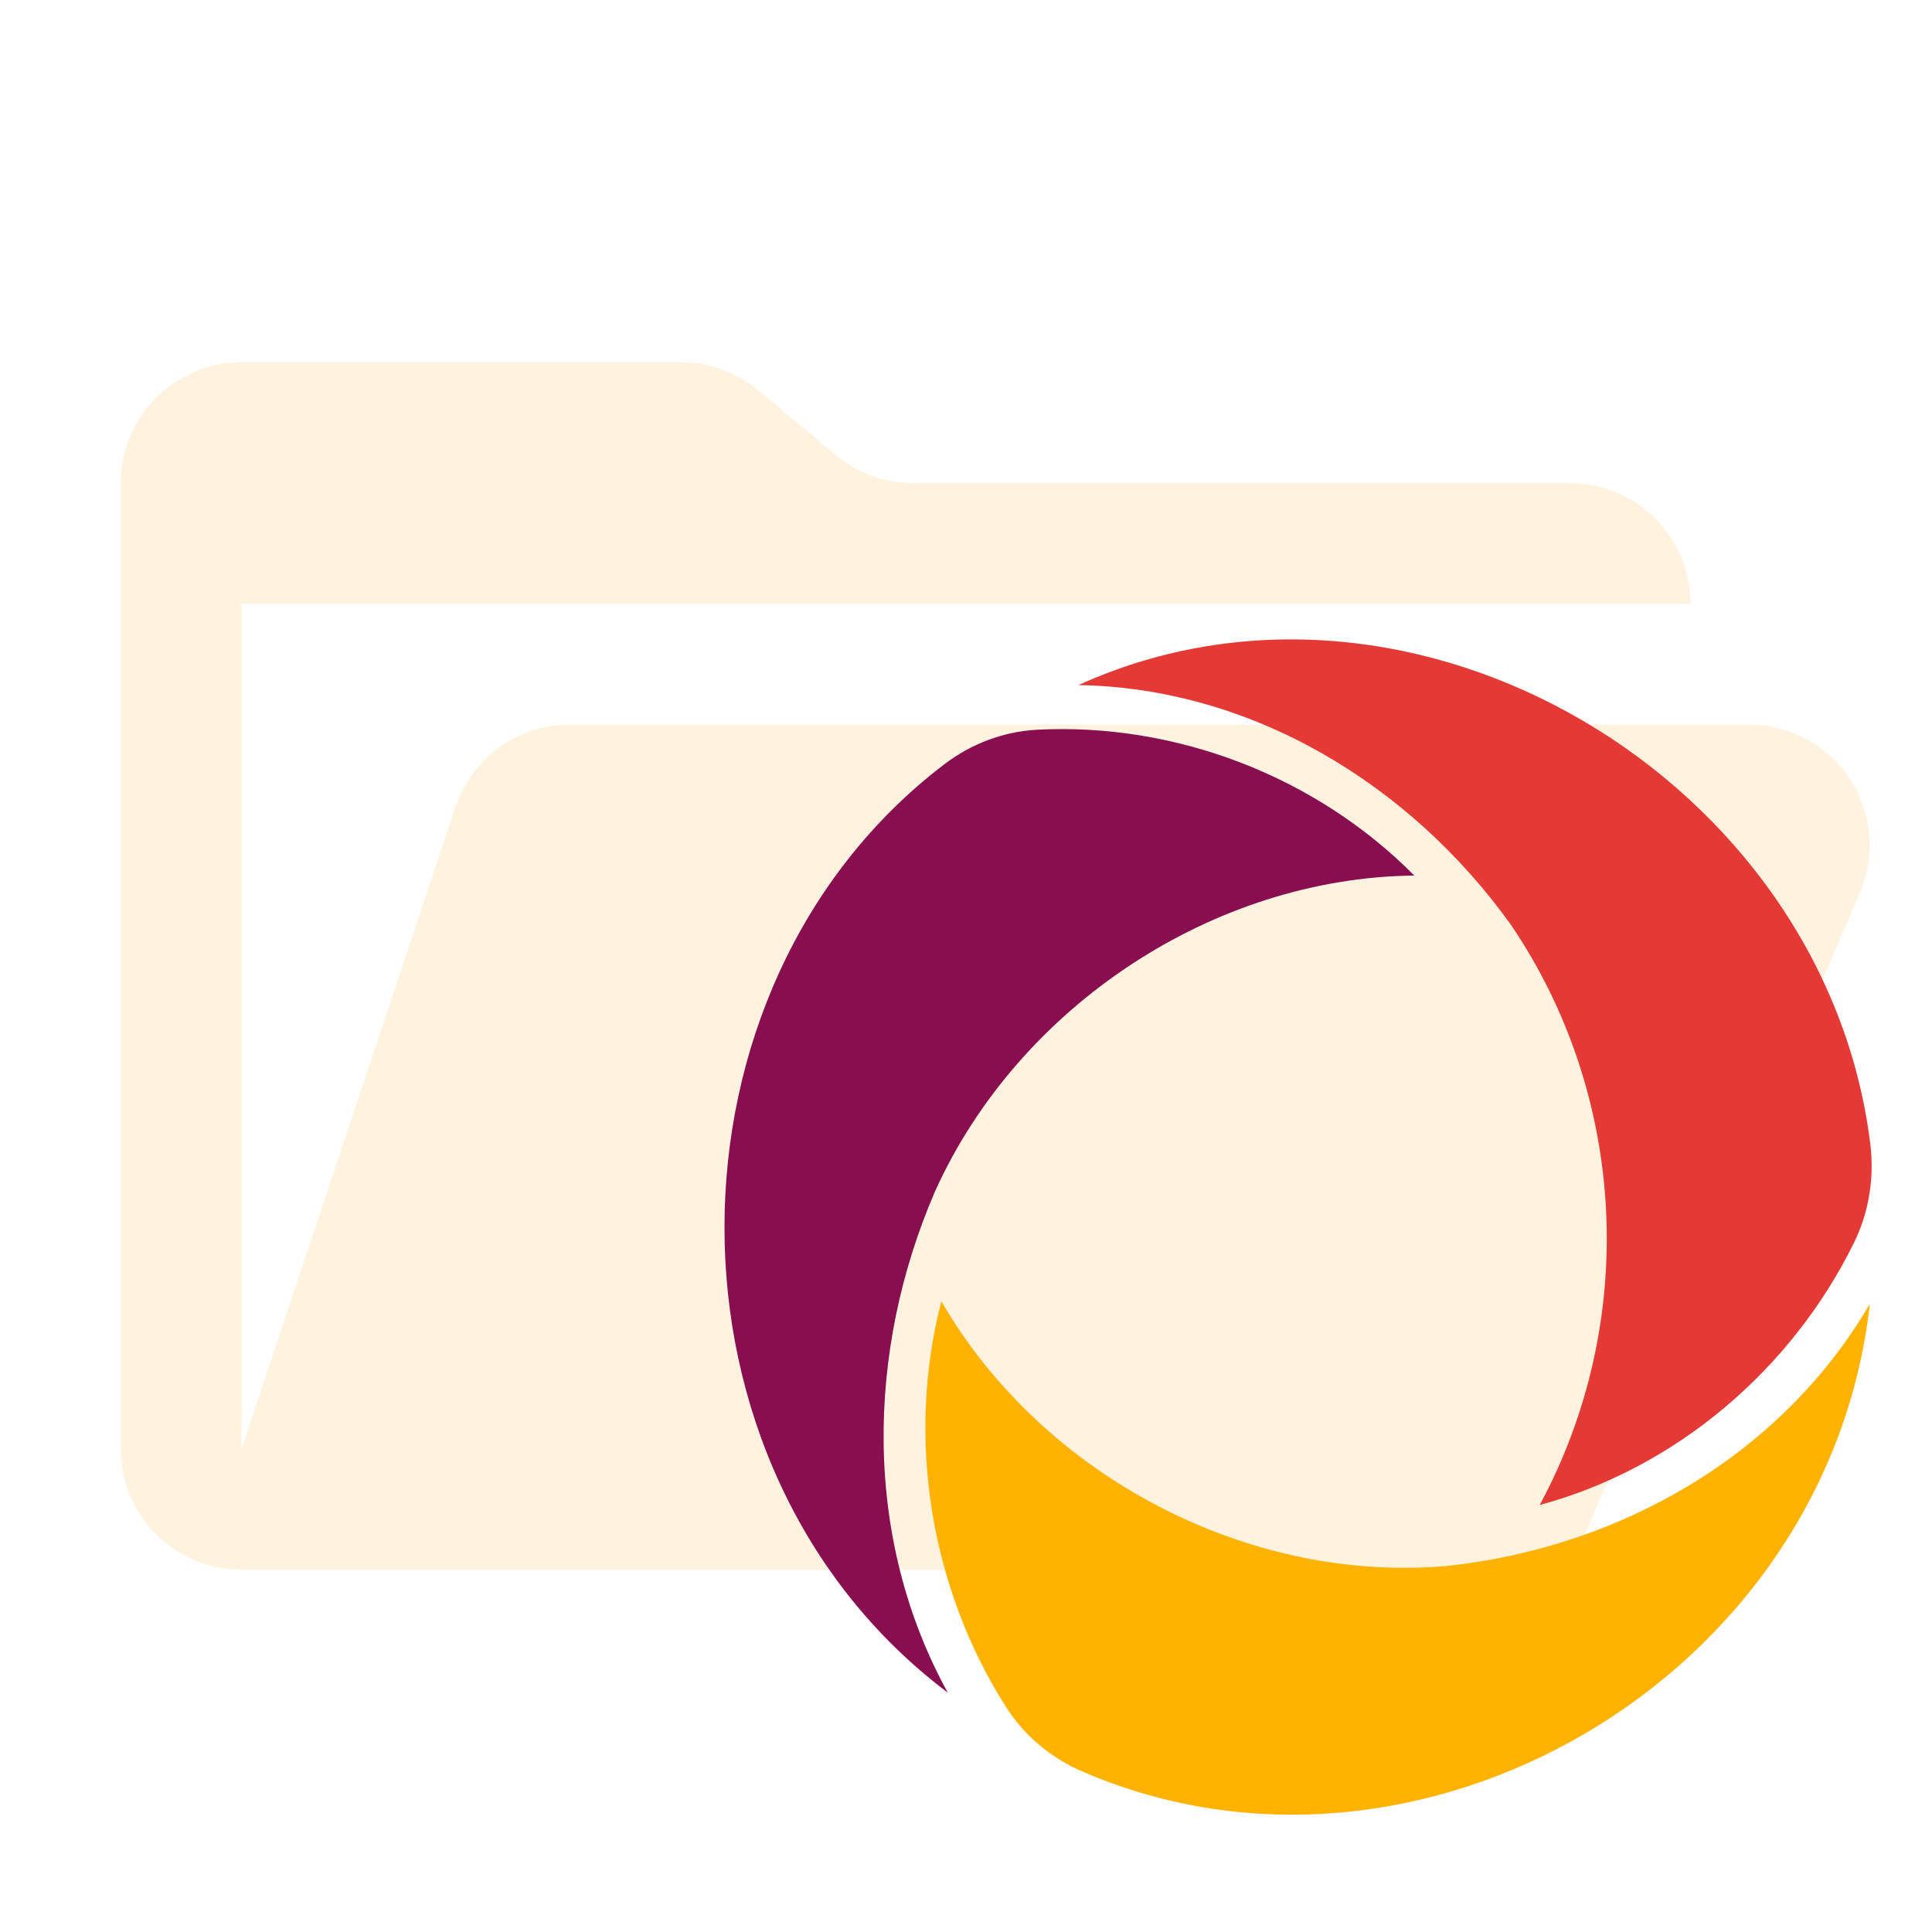
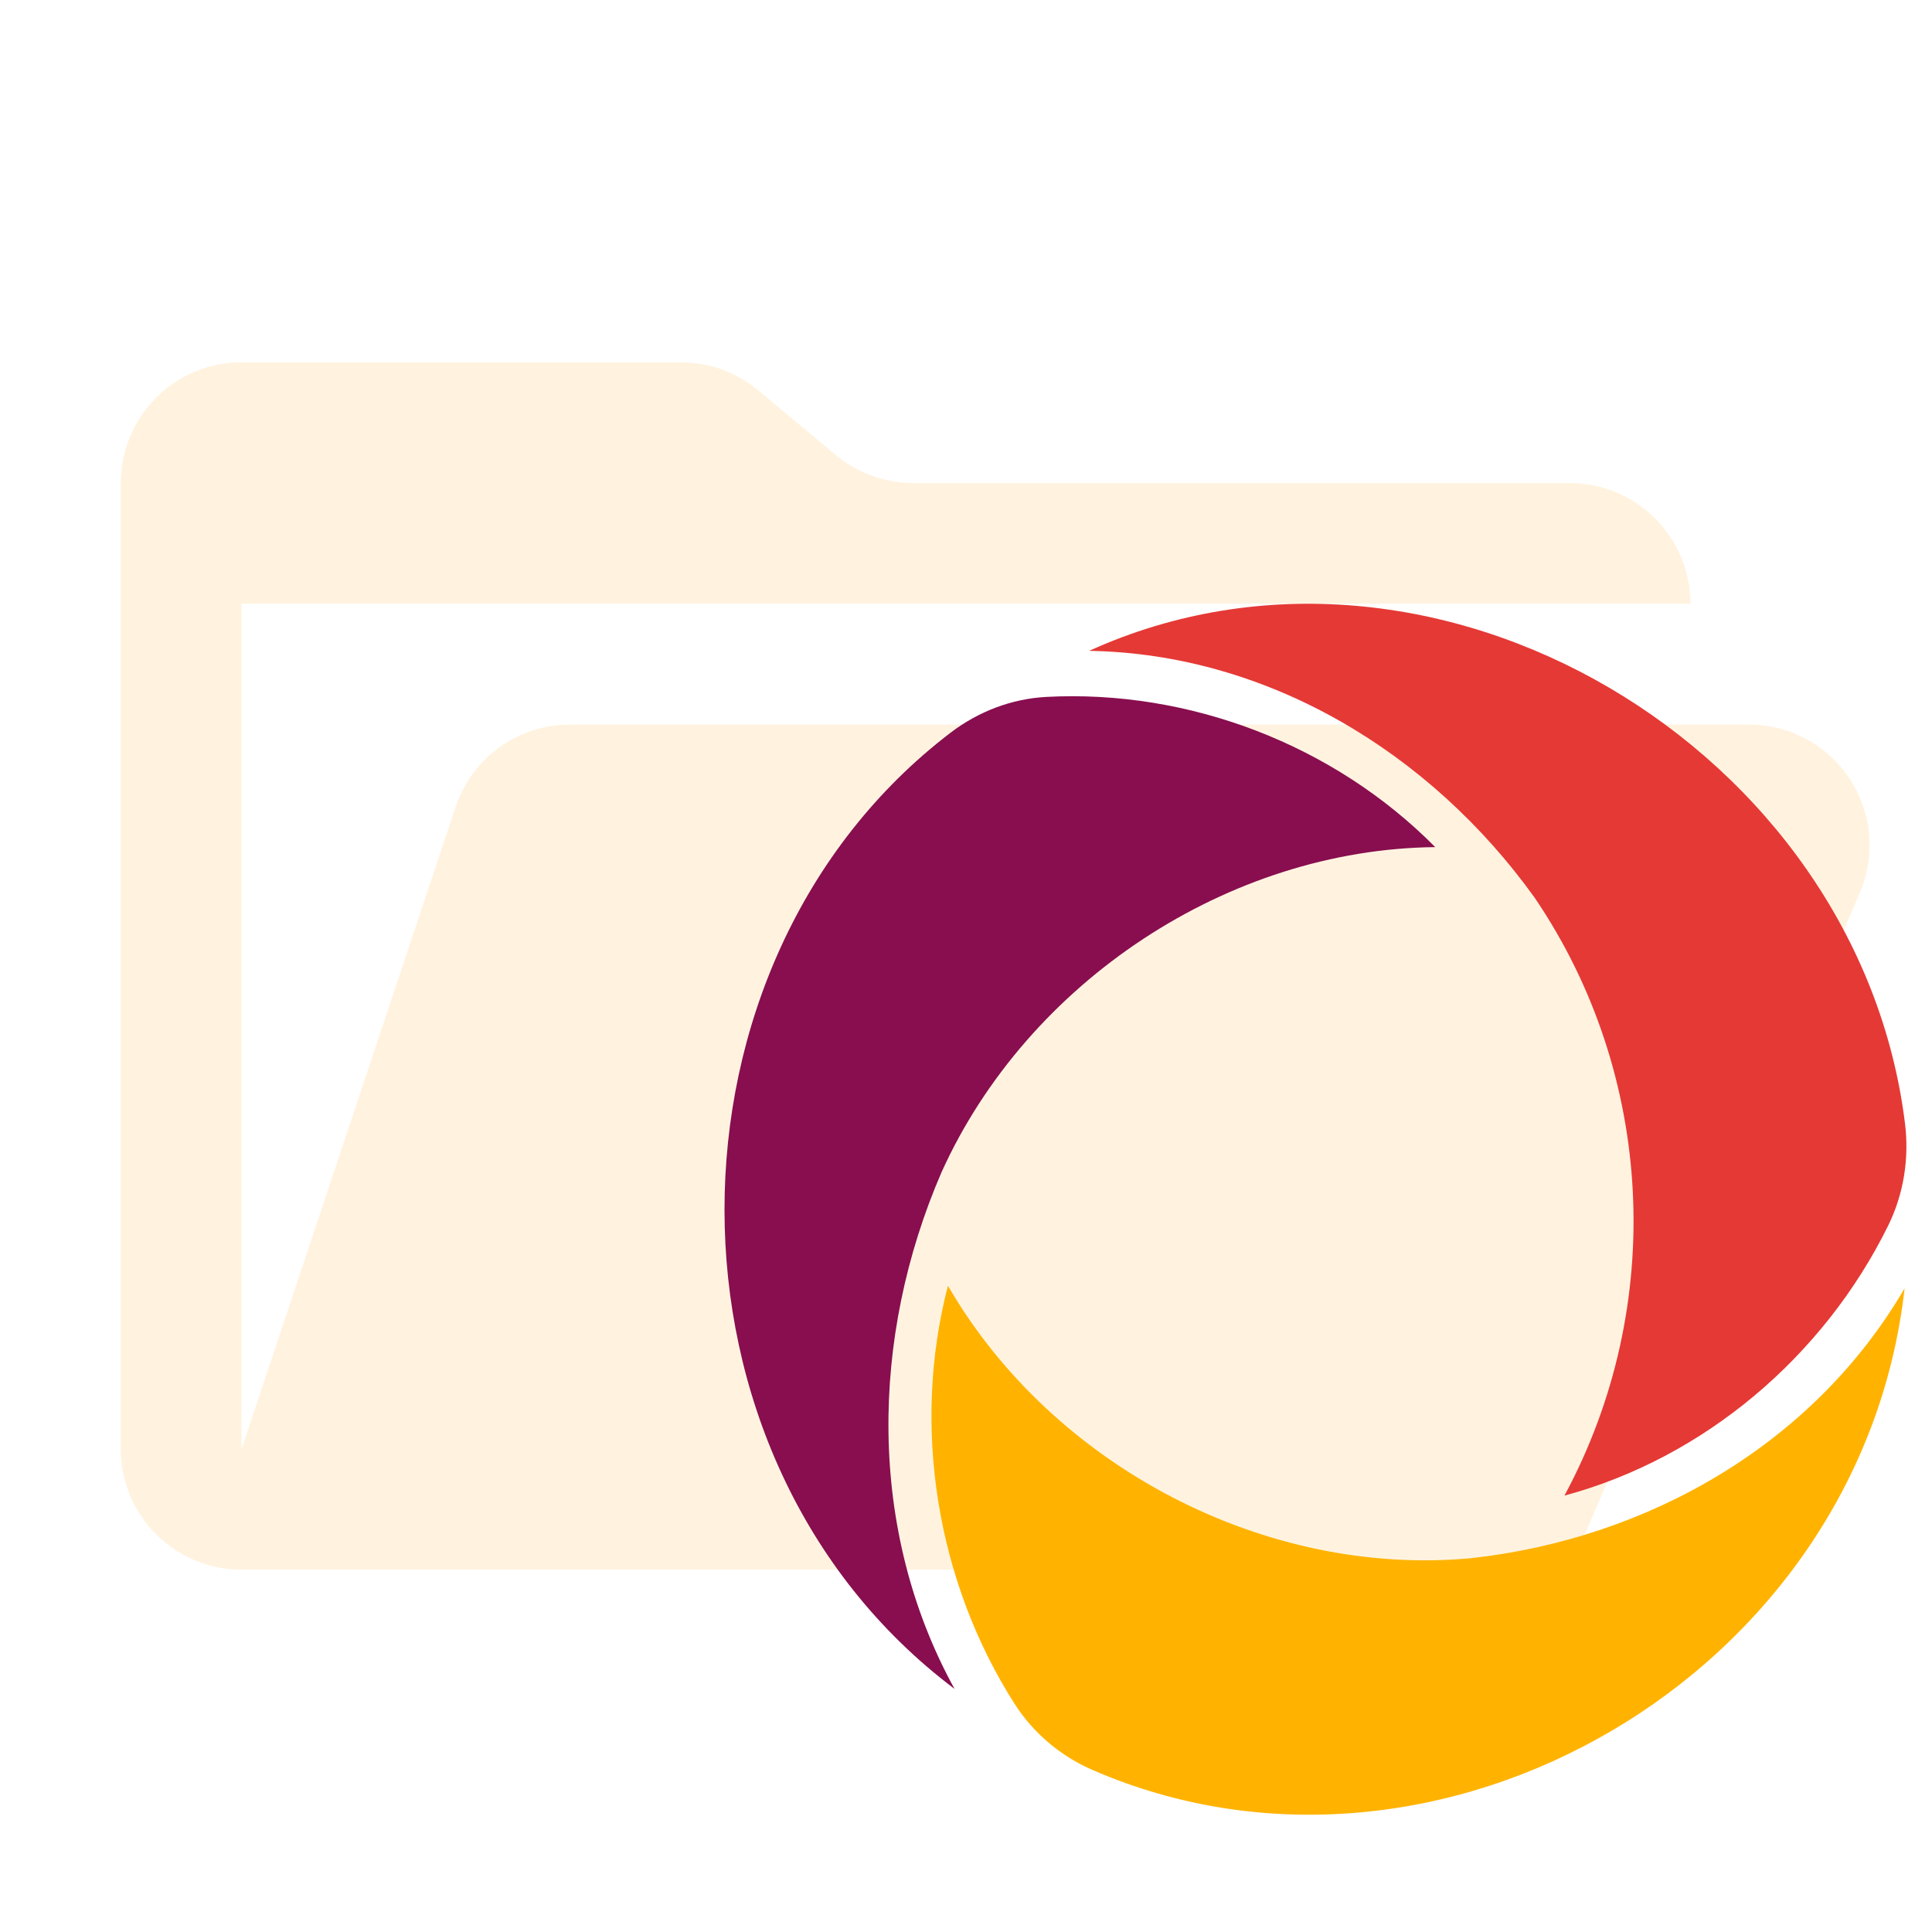
<svg xmlns="http://www.w3.org/2000/svg" width="32" height="32" viewBox="0 0 32 32" fill="none">
  <path d="M28.967 12H9.442C9.022 12 8.613 12.132 8.272 12.377C7.931 12.623 7.677 12.97 7.544 13.368L4 24V10H28C28 9.47 27.789 8.961 27.414 8.586C27.039 8.211 26.53 8 26 8H15.124C14.656 8 14.203 7.836 13.844 7.536L12.556 6.464C12.197 6.164 11.744 6 11.276 6H4C3.47 6 2.961 6.211 2.586 6.586C2.211 6.961 2 7.47 2 8V24C2 24.53 2.211 25.039 2.586 25.414C2.961 25.789 3.47 26 4 26H26L30.805 14.788C30.935 14.484 30.988 14.152 30.959 13.822C30.93 13.493 30.819 13.175 30.637 12.899C30.454 12.623 30.206 12.396 29.915 12.239C29.624 12.082 29.298 12 28.967 12Z" fill="#FFF3E0" />
-   <path d="M24.006 25.933C26.835 25.619 29.503 24.111 30.971 21.595C30.276 27.819 23.471 31.752 17.916 29.337C17.404 29.115 16.963 28.746 16.661 28.271C15.413 26.311 15.002 23.817 15.592 21.554C17.276 24.461 20.702 26.243 24.006 25.933Z" fill="#FFB300" />
-   <path d="M15.489 19.728C14.342 22.378 14.292 25.481 15.698 28.035C10.75 24.312 10.804 16.346 15.638 12.661C16.085 12.32 16.616 12.118 17.173 12.087C19.465 11.966 21.793 12.852 23.425 14.502C20.108 14.535 16.877 16.66 15.489 19.728Z" fill="#880E4F" />
-   <path d="M25.026 15.318C23.352 12.984 20.732 11.395 17.862 11.347C23.41 8.829 30.235 12.912 30.978 18.948C31.047 19.508 30.956 20.08 30.707 20.585C29.671 22.69 27.749 24.323 25.503 24.927C27.148 21.875 26.945 18.146 25.026 15.318Z" fill="#E53935" />
+   <path d="M24.37 25.808C27.285 25.485 30.033 23.931 31.546 21.339C30.83 27.751 23.818 31.804 18.095 29.316C17.568 29.087 17.114 28.706 16.802 28.217C15.516 26.198 15.093 23.628 15.701 21.296C17.436 24.291 20.966 26.128 24.37 25.808Z" fill="#FFB300" />
+   <path d="M15.595 19.415C14.413 22.145 14.362 25.342 15.81 27.973C10.713 24.138 10.768 15.93 15.748 12.133C16.209 11.783 16.756 11.574 17.33 11.543C19.691 11.418 22.09 12.33 23.772 14.031C20.354 14.065 17.025 16.254 15.595 19.415Z" fill="#880E4F" />
+   <path d="M25.42 14.871C23.696 12.466 20.997 10.829 18.04 10.78C23.756 8.185 30.788 12.392 31.553 18.611C31.624 19.189 31.531 19.777 31.275 20.298C30.207 22.467 28.226 24.149 25.912 24.772C27.608 21.627 27.399 17.785 25.42 14.871Z" fill="#E53935" />
</svg>
